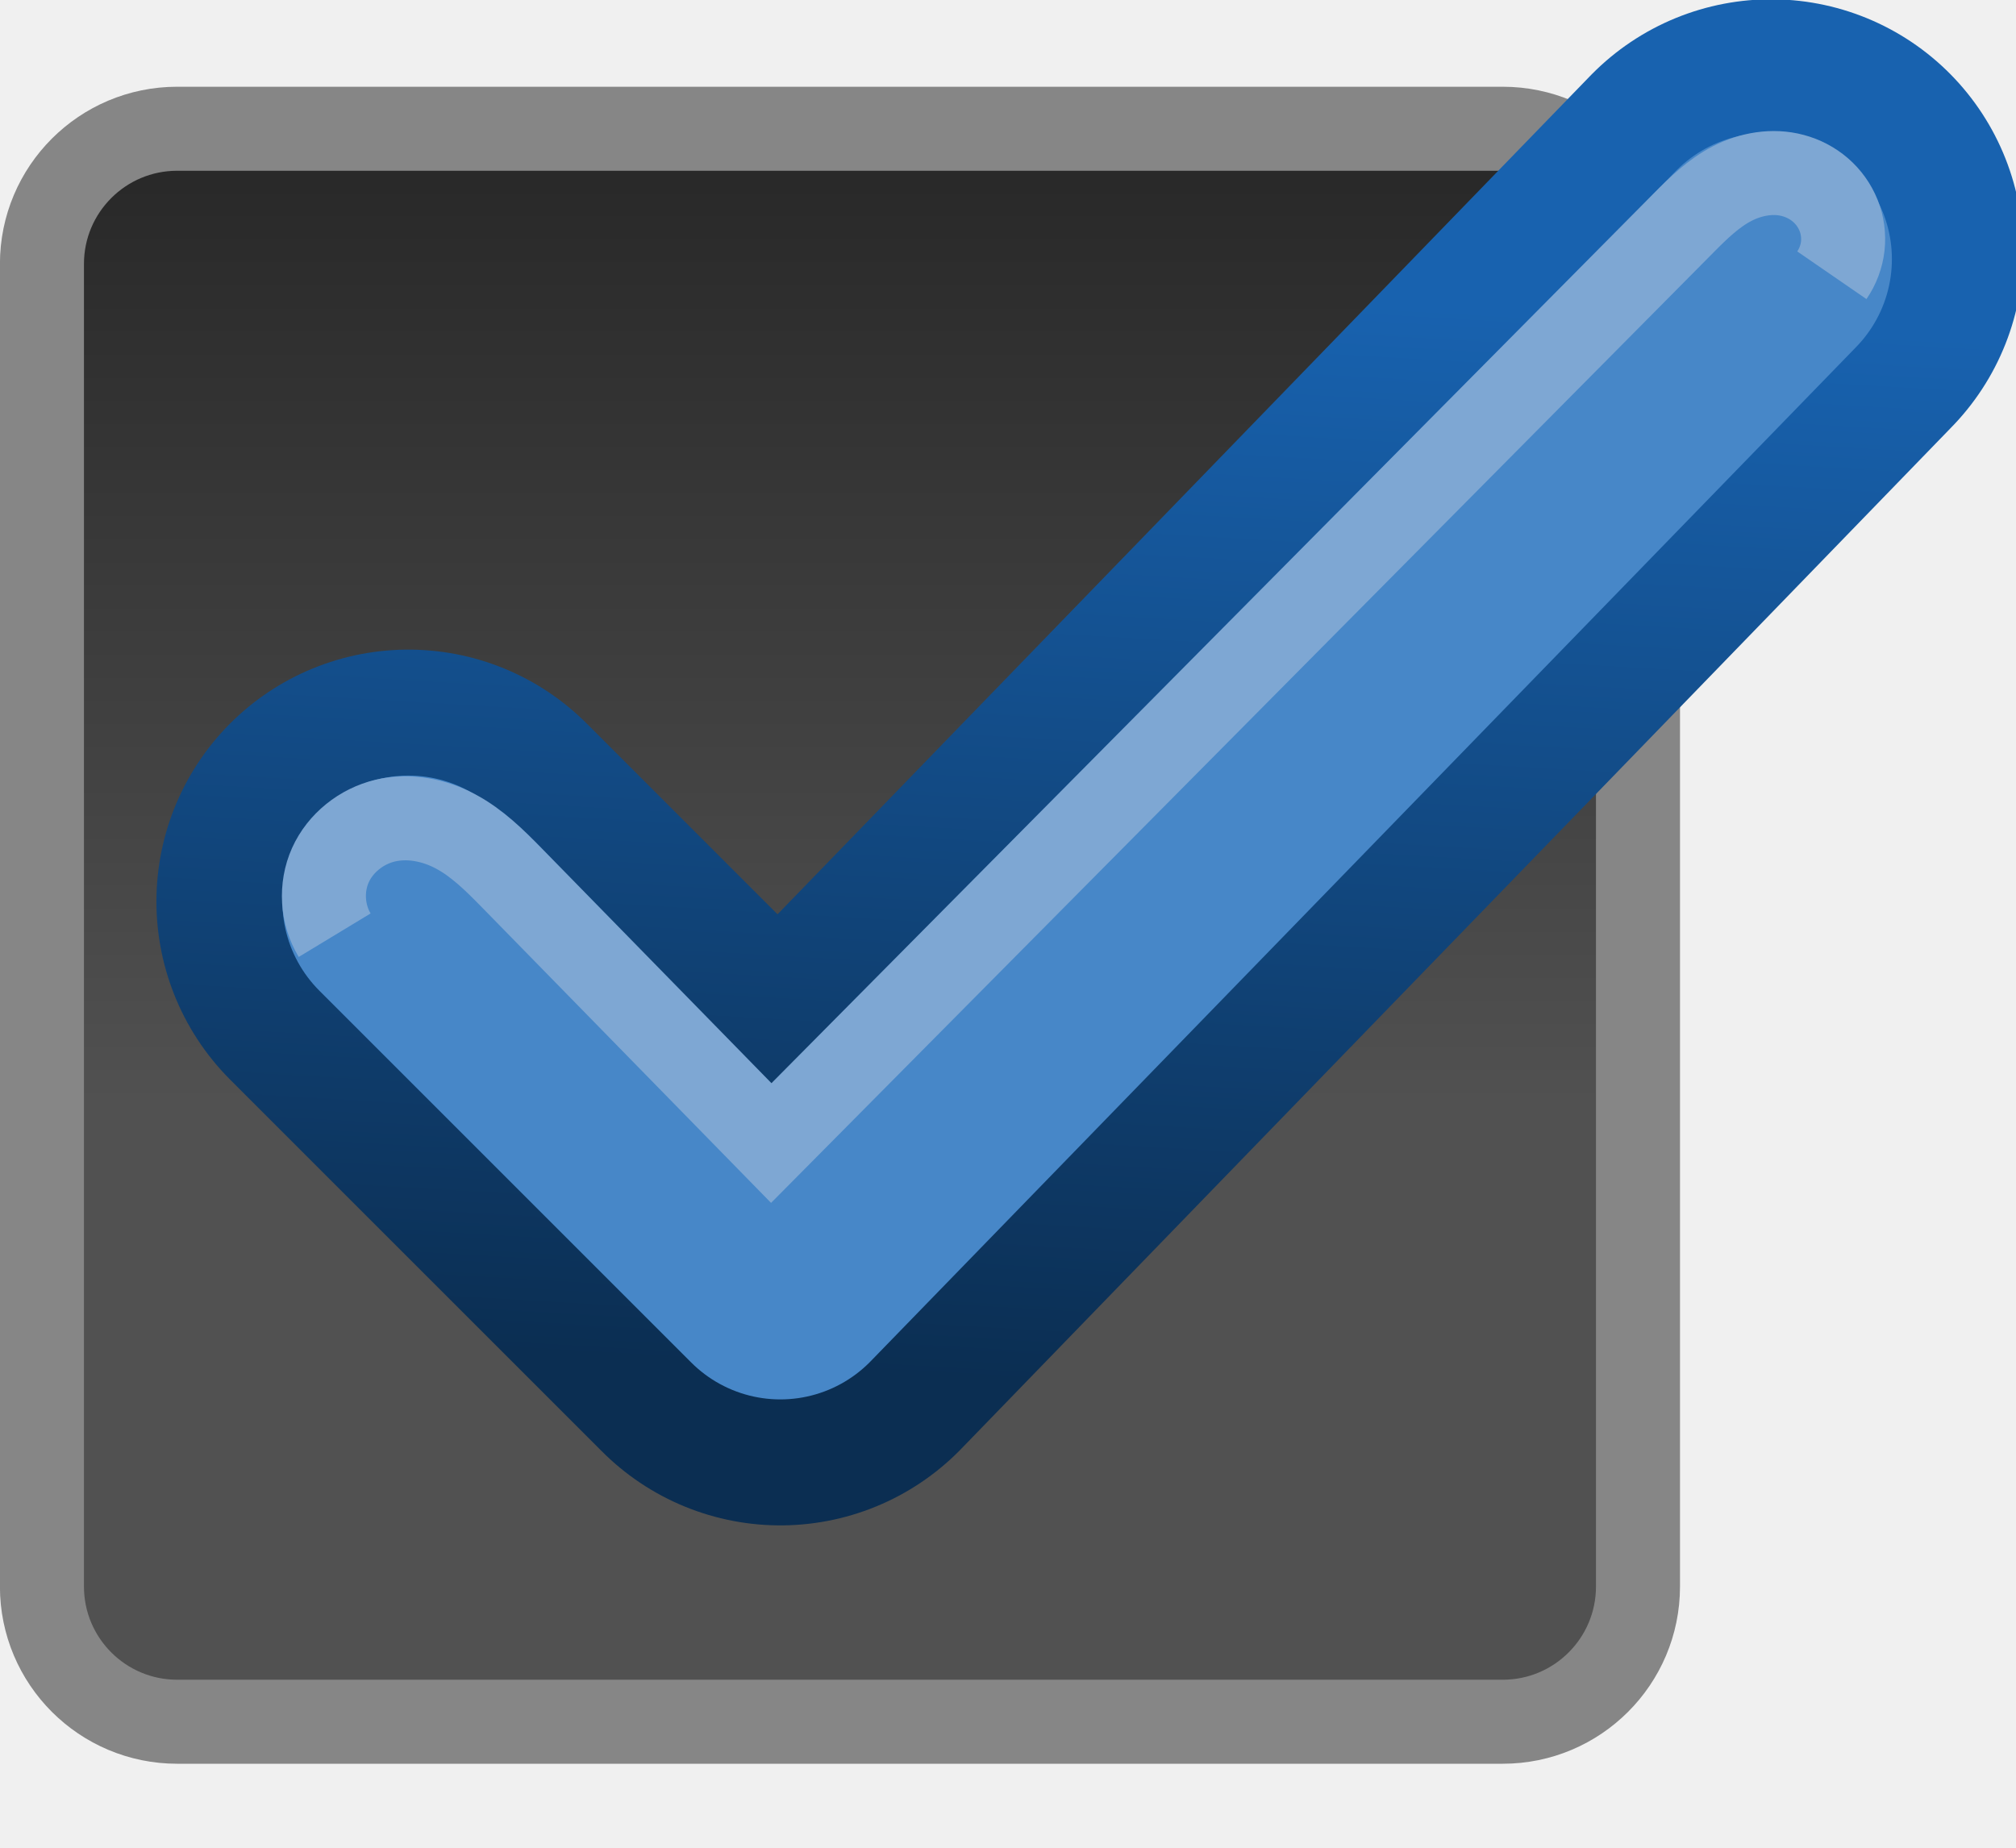
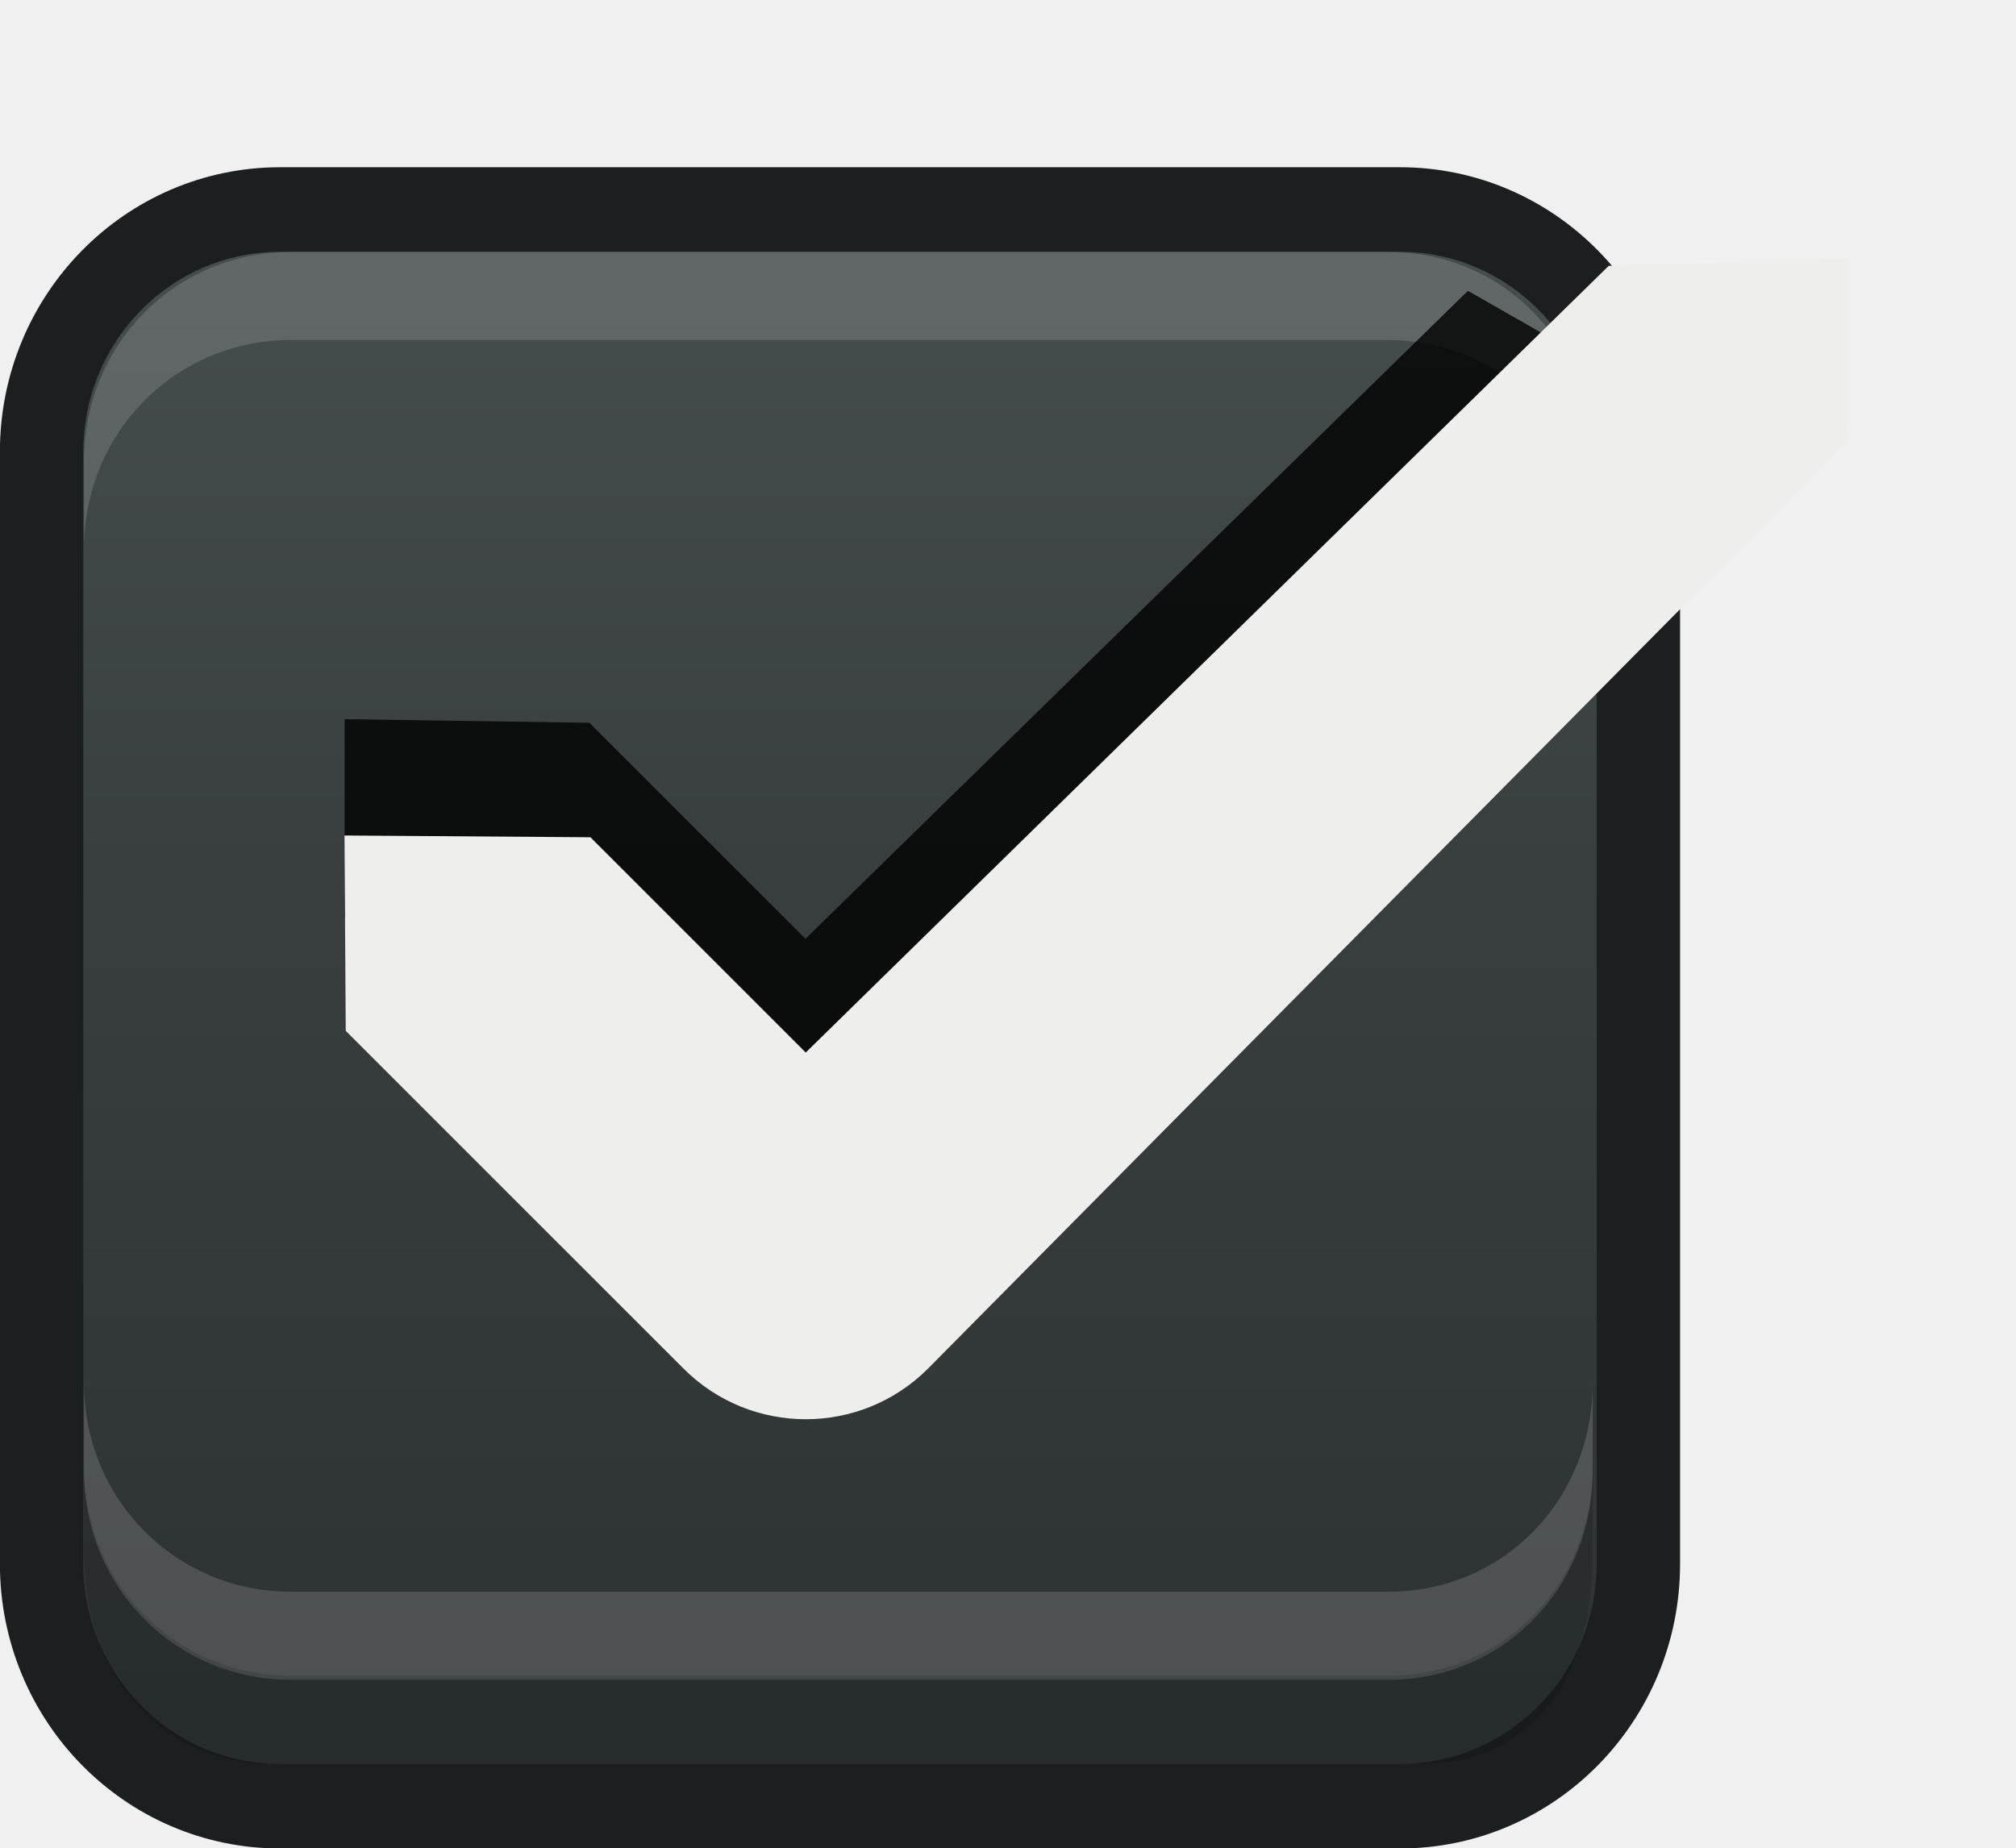
<svg xmlns="http://www.w3.org/2000/svg" xmlns:xlink="http://www.w3.org/1999/xlink" width="24" height="22" id="svg3199" version="1.1">
  <defs id="defs3201">
    <linearGradient id="linearGradient15404">
      <stop id="stop15406" offset="0" style="stop-color:#515151;stop-opacity:1" />
      <stop id="stop15408" offset="1" style="stop-color:#292929;stop-opacity:1" />
    </linearGradient>
    <linearGradient xlink:href="#linearGradient5872-5-1" id="linearGradient5891-0-4" gradientUnits="userSpaceOnUse" x1="205.841" y1="246.709" x2="206.748" y2="231.241" />
    <linearGradient id="linearGradient5872-5-1">
      <stop style="stop-color:#0b2e52;stop-opacity:1" offset="0" id="stop5874-4-4" />
      <stop style="stop-color:#1862af;stop-opacity:1" offset="1" id="stop5876-0-5" />
    </linearGradient>
    <linearGradient y2="-388.73" x2="-93.031" y1="-396.347" x1="-93.031" gradientTransform="matrix(1.591837,0,0,0.8571429,-256.5612,59.68542)" gradientUnits="userSpaceOnUse" id="linearGradient14219" xlink:href="#linearGradient15404" />
    <linearGradient id="linearGradient10013-4-63-6">
      <stop style="stop-color:#333333;stop-opacity:1;" offset="0" id="stop10015-2-76-1" />
      <stop style="stop-color:#292929;stop-opacity:1" offset="1" id="stop10017-46-15-8" />
    </linearGradient>
    <linearGradient id="linearGradient10597-5">
      <stop style="stop-color:#16191a;stop-opacity:1;" offset="0" id="stop10599-2" />
      <stop style="stop-color:#2b3133;stop-opacity:1" offset="1" id="stop10601-5" />
    </linearGradient>
    <linearGradient y2="-322.164" x2="921.225" y1="-330.051" x1="921.328" gradientTransform="matrix(1.591837,0,0,0.8571429,-1456.546,275.4519)" gradientUnits="userSpaceOnUse" id="linearGradient15374" xlink:href="#linearGradient10013-4-63-6" />
    <linearGradient gradientTransform="translate(-1199.985,216.3805)" y2="-227.08" x2="1203.918" y1="-217.567" x1="1203.918" gradientUnits="userSpaceOnUse" id="linearGradient15376" xlink:href="#linearGradient10597-5" />
+     <linearGradient xlink:href="#linearGradient5581-5-2-4-6-8-7-35-8" id="linearGradient11811" gradientUnits="userSpaceOnUse" gradientTransform="matrix(3.031757,0,0,1.005317,-102.6634,-0.8215338)" x1="63.569" y1="127.161" x2="63.569" y2="152.662" />
+     <linearGradient id="linearGradient5581-5-2-4-6-8-7-35-8">
+       <stop id="stop5583-0-92-8-0-7-6-5-1" offset="0" style="stop-color:#454c4c;stop-opacity:1;" />
+       <stop style="stop-color:#393f3f;stop-opacity:1;" offset="0.4" id="stop5585-4-7-2-7-9-9-92-0" />
+       <stop id="stop5587-6-7-2-0-3-1-21-5" offset="1" style="stop-color:#2d3232;stop-opacity:1;" />
+     </linearGradient>
  </defs>
  <g id="layer1" transform="translate(-342.5,-521.3622)">
-     <g transform="matrix(0.84337,0,0,0.84337,-110.1663,-503.5618)" id="g14586">
-       <g transform="matrix(1.996929,0,0,1.996929,-397.0549,877.0048)" id="g15291-9" style="display:inline;enable-background:new">
-         <g transform="translate(877.5035,-102.8351)" id="g16853-4" style="enable-background:new">
-           <rect transform="scale(1,-1)" style="color:#000000;fill:url(#linearGradient14219);fill-opacity:1;fill-rule:nonzero;stroke:#868686;stroke-width:0.594;stroke-linecap:butt;stroke-linejoin:miter;stroke-miterlimit:4;stroke-opacity:1;stroke-dasharray:none;stroke-dashoffset:0;marker:none;visibility:visible;display:inline;overflow:visible;enable-background:new" id="rect6506-6" width="11.282" height="11.262" x="-409.594" y="-284.401" rx="0.956" ry="0.956" />
-         </g>
-       </g>
-       <g transform="translate(344,988)" id="g5886" style="display:inline;enable-background:new">
-         <path style="fill:none;stroke:url(#linearGradient5891-0-4);stroke-width:7.114;stroke-linecap:round;stroke-linejoin:round;stroke-miterlimit:4;stroke-opacity:1;stroke-dasharray:none" d="m 198.5,240 5.25,5.25 13.986,-14.431" id="path5835" />
-         <path id="path5880" d="m 198.5,240 5.25,5.25 13.912,-14.32" style="fill:none;stroke:#4787c8;stroke-width:3.557;stroke-linecap:round;stroke-linejoin:round;stroke-miterlimit:4;stroke-opacity:1;stroke-dasharray:none" />
-         <path style="fill:none;stroke:#7ea7d3;stroke-width:1.186px;stroke-linecap:butt;stroke-linejoin:miter;stroke-opacity:1" d="m 197.459,240.475 c -0.178,-0.294 -0.201,-0.675 -0.06,-0.989 0.141,-0.313 0.437,-0.548 0.771,-0.628 0.334,-0.08 0.693,-0.01 0.996,0.152 0.303,0.161 0.551,0.407 0.792,0.653 l 3.664,3.746 12.879,-12.99 c 0.208,-0.21 0.423,-0.42 0.685,-0.555 0.262,-0.136 0.573,-0.191 0.858,-0.114 0.143,0.038 0.277,0.108 0.389,0.205 0.112,0.097 0.2,0.22 0.255,0.357 0.055,0.137 0.075,0.288 0.059,0.435 -0.017,0.147 -0.07,0.289 -0.154,0.411" id="path5882" />
-       </g>
+     <g style="display:inline" id="use5671" transform="matrix(1.359411,0,0,1.356424,319.2059,481.9945)">
+       <rect transform="matrix(0.4730478,0,0,0.4807373,-6.360704,-29.39622)" rx="4.414" y="125.346" x="50.44" height="29.154" width="29.56" id="rect11803" style="color:#000000;fill:url(#linearGradient11811);fill-opacity:1;stroke:#1c1f1f;stroke-width:1.544;stroke-linecap:butt;stroke-linejoin:round;stroke-miterlimit:4;stroke-opacity:1;stroke-dasharray:none;stroke-dashoffset:0;marker:none;visibility:visible;display:inline;overflow:visible;enable-background:accumulate" ry="4.423" />
+       <path id="path11809" d="m 17.871,33.844 0,-0.773 c 0,-1.031 0.807,-1.836 1.812,-1.836 l 9.612,0 c 1.005,0 1.788,0.805 1.788,1.836 l 0,0.773 c 0,-1.031 -0.783,-1.836 -1.788,-1.836 l -9.612,0 c -1.005,0 -1.812,0.805 -1.812,1.836 z" style="font-size:medium;font-style:normal;font-variant:normal;font-weight:normal;font-stretch:normal;text-indent:0;text-align:start;text-decoration:none;line-height:normal;letter-spacing:normal;word-spacing:normal;text-transform:none;direction:ltr;block-progression:tb;writing-mode:lr-tb;text-anchor:start;baseline-shift:baseline;opacity:0.15;color:#000000;fill:#ffffff;fill-opacity:1;fill-rule:nonzero;stroke:none;stroke-width:1;marker:none;visibility:visible;display:inline;overflow:visible;enable-background:accumulate;font-family:Sans;-inkscape-font-specification:Sans" />
+       <path style="font-size:medium;font-style:normal;font-variant:normal;font-weight:normal;font-stretch:normal;text-indent:0;text-align:start;text-decoration:none;line-height:normal;letter-spacing:normal;word-spacing:normal;text-transform:none;direction:ltr;block-progression:tb;writing-mode:lr-tb;text-anchor:start;baseline-shift:baseline;opacity:0.15;color:#000000;fill:#ffffff;fill-opacity:1;fill-rule:nonzero;stroke:none;stroke-width:1;marker:none;visibility:visible;display:inline;overflow:visible;enable-background:accumulate;font-family:Sans;-inkscape-font-specification:Sans" d="m 17.871,41.159 0,0.773 c 0,1.031 0.807,1.836 1.812,1.836 l 9.612,0 c 1.005,0 1.788,-0.805 1.788,-1.836 l 0,-0.773 c 0,1.031 -0.783,1.836 -1.788,1.836 l -9.612,0 c -1.005,0 -1.812,-0.805 -1.812,-1.836 z" id="path11867" />
+       <path id="path11869" d="m 17.871,41.896 0,0.773 c 0,1.031 0.645,1.836 1.649,1.836 l 10.068,0 c 1.005,0 1.495,-0.805 1.495,-1.836 l 0,-0.773 c 0,1.031 -0.783,1.836 -1.788,1.836 l -9.612,0 c -1.005,0 -1.812,-0.805 -1.812,-1.836 z" style="font-size:medium;font-style:normal;font-variant:normal;font-weight:normal;font-stretch:normal;text-indent:0;text-align:start;text-decoration:none;line-height:normal;letter-spacing:normal;word-spacing:normal;text-transform:none;direction:ltr;block-progression:tb;writing-mode:lr-tb;text-anchor:start;baseline-shift:baseline;opacity:0.15;color:#000000;fill:#000000;fill-opacity:0.853;fill-rule:nonzero;stroke:none;stroke-width:1;marker:none;visibility:visible;display:inline;overflow:visible;enable-background:accumulate;font-family:Sans;-inkscape-font-specification:Sans" />
    </g>
+     <rect style="color:#000000;fill:none;stroke:none;stroke-width:2;marker:none;visibility:visible;display:inline;overflow:visible;enable-background:accumulate" id="rect17347" width="21.944" height="21.944" x="342.299" y="521.584" />
+     <path style="opacity:0.8;color:#000000;fill:#000000;fill-opacity:1;stroke:none;stroke-width:1;marker:none;visibility:visible;display:inline;overflow:visible;enable-background:accumulate" d="m 359.975,524.825 -7.886,7.715 -2.572,-2.572 -2.914,-0.043 0,2.357 4.029,3.986 c 0.803,0.803 2.111,0.803 2.914,0 l 8.186,-8.229 0,-0.386 c 0,-1.241 0.199,-1.768 -0.829,-2.298 z" id="rect5147-9-1-5-7-6-5-8-7" />
+     <path style="font-size:medium;font-style:normal;font-variant:normal;font-weight:normal;font-stretch:normal;text-indent:0;text-align:start;text-decoration:none;line-height:normal;letter-spacing:normal;word-spacing:normal;text-transform:none;direction:ltr;block-progression:tb;writing-mode:lr-tb;text-anchor:start;baseline-shift:baseline;color:#000000;fill:#eeeeec;fill-opacity:1;stroke:none;stroke-width:3;marker:none;visibility:visible;display:inline;overflow:visible;enable-background:accumulate;font-family:sans-serif;-inkscape-font-specification:sans-serif" d="m 361.652,524.527 -9.56,9.367 -2.563,-2.563 -2.928,-0.021 0.015,2.326 4.022,4.022 c 0.803,0.803 2.106,0.803 2.909,0 l 10.95,-11.058 0.003,-2.15 z" id="path12830-4-17-0" />
  </g>
</svg>
